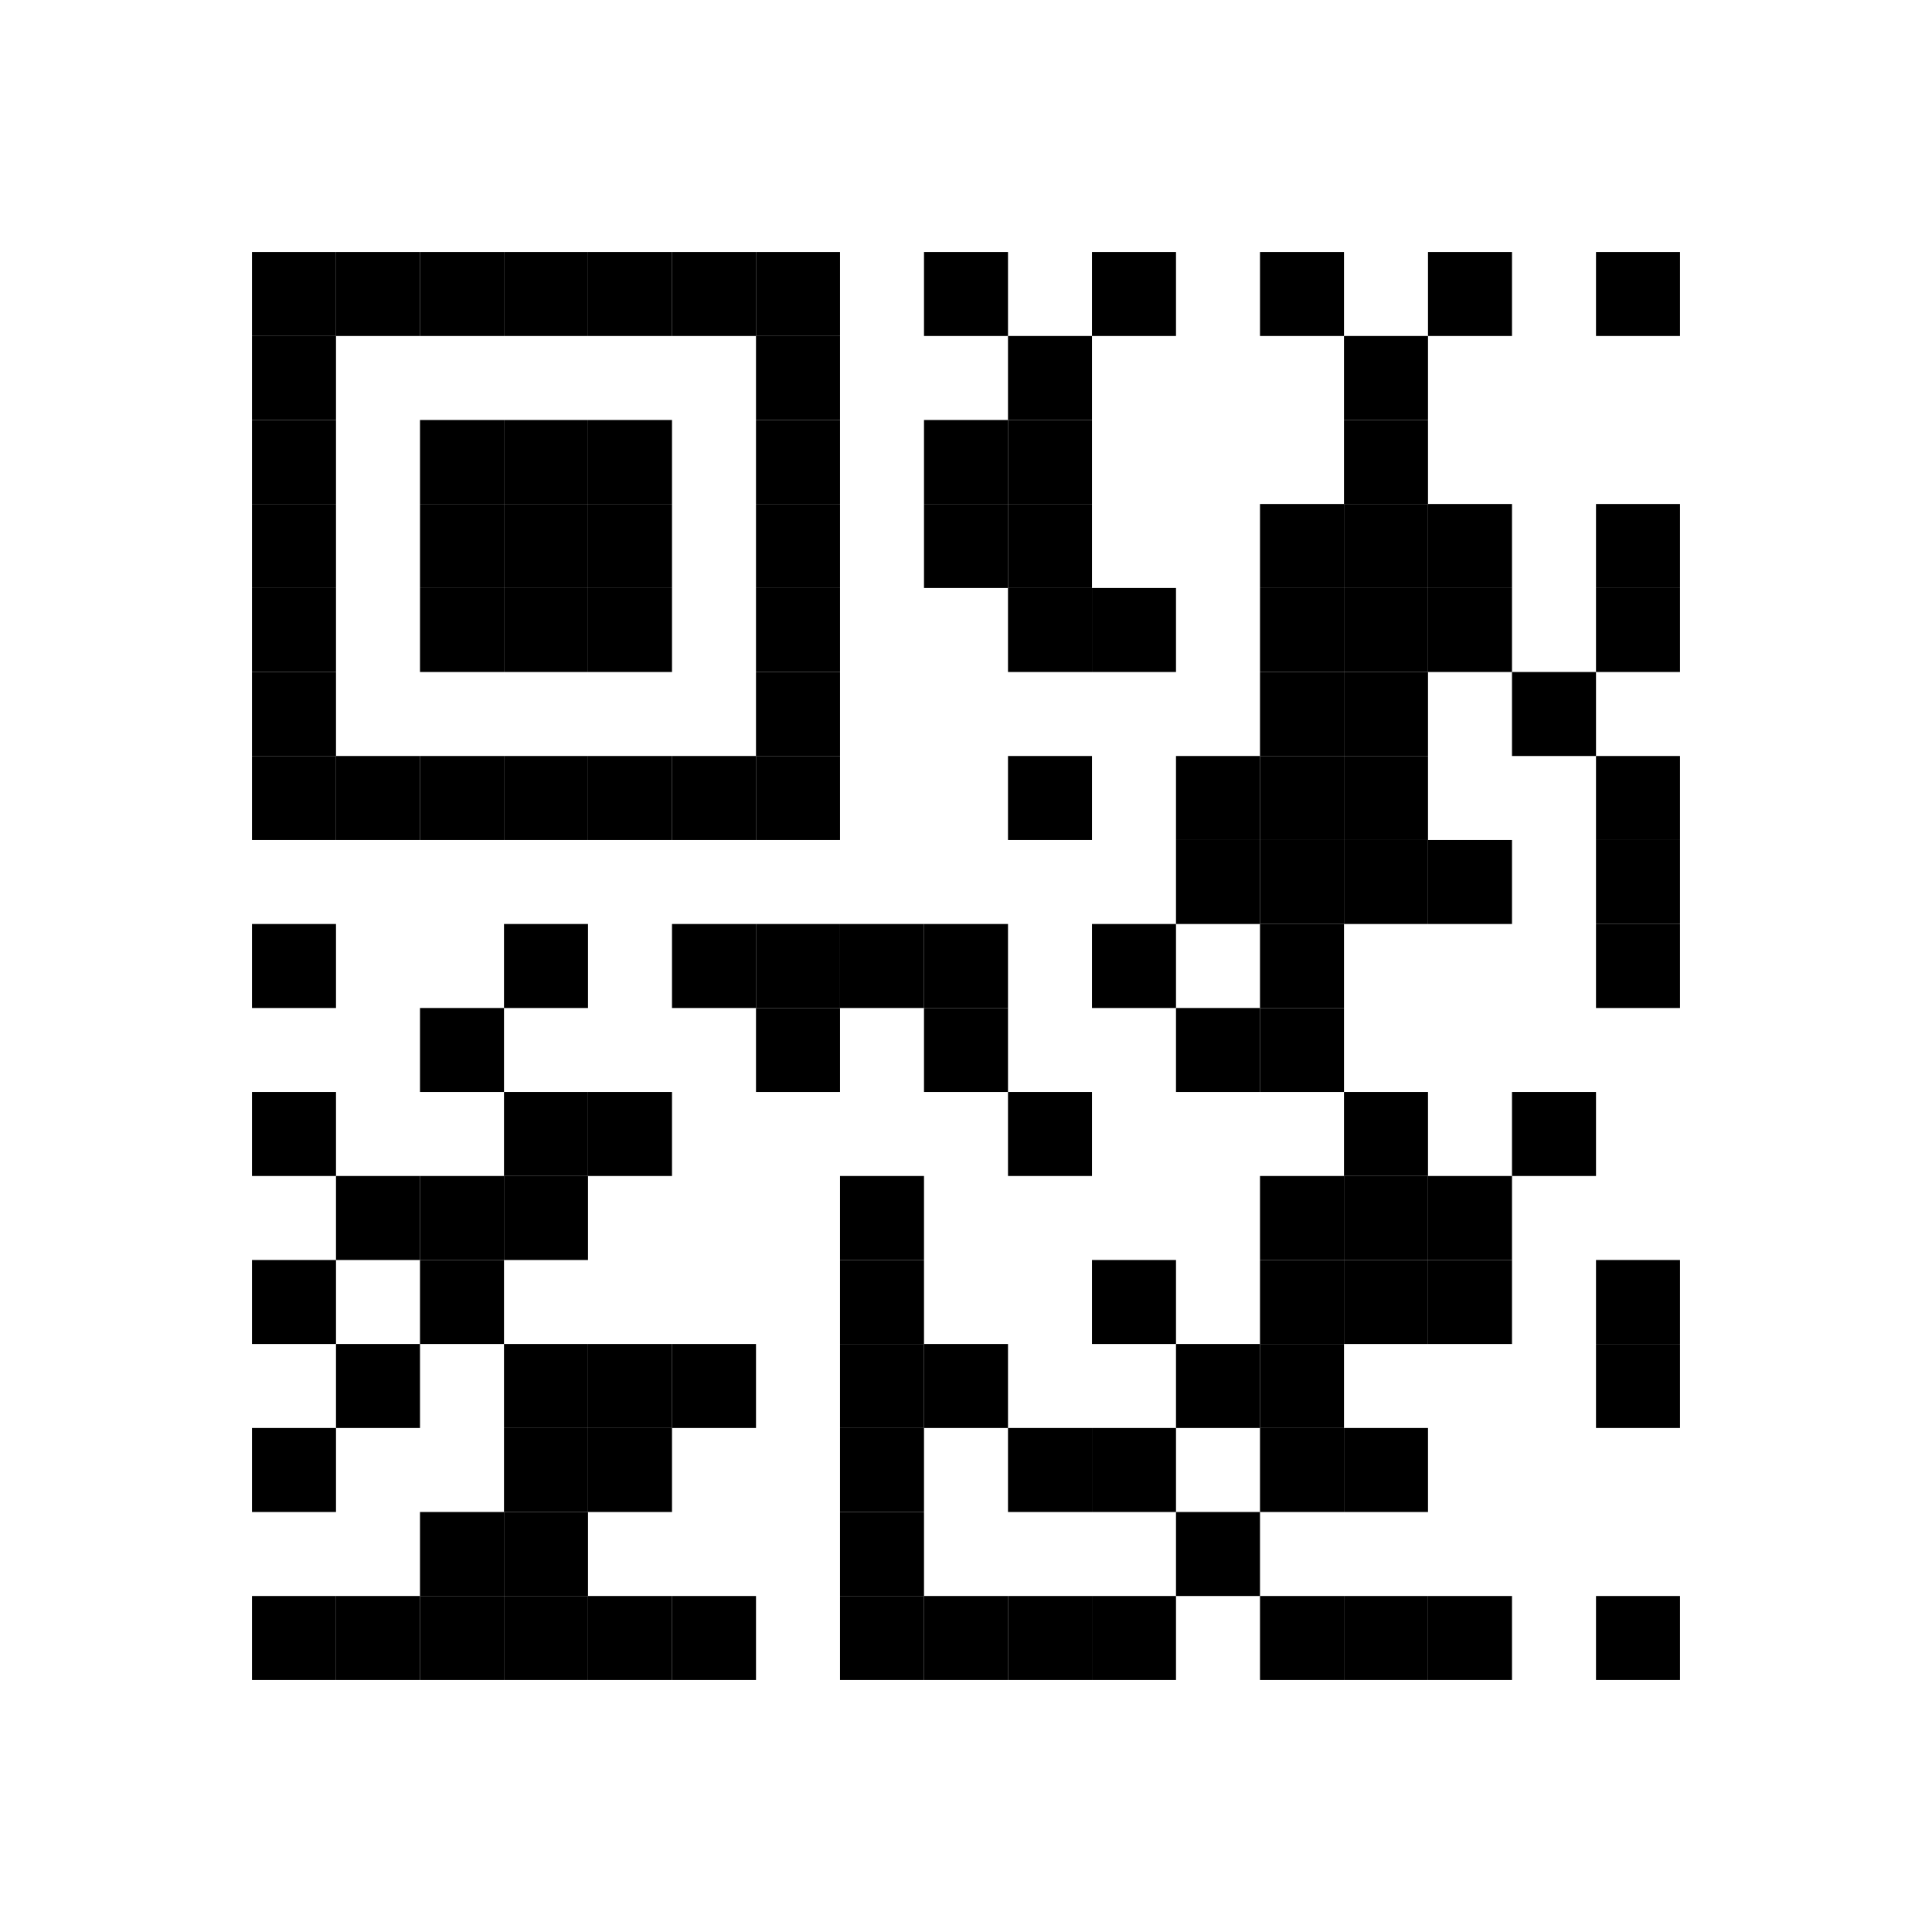
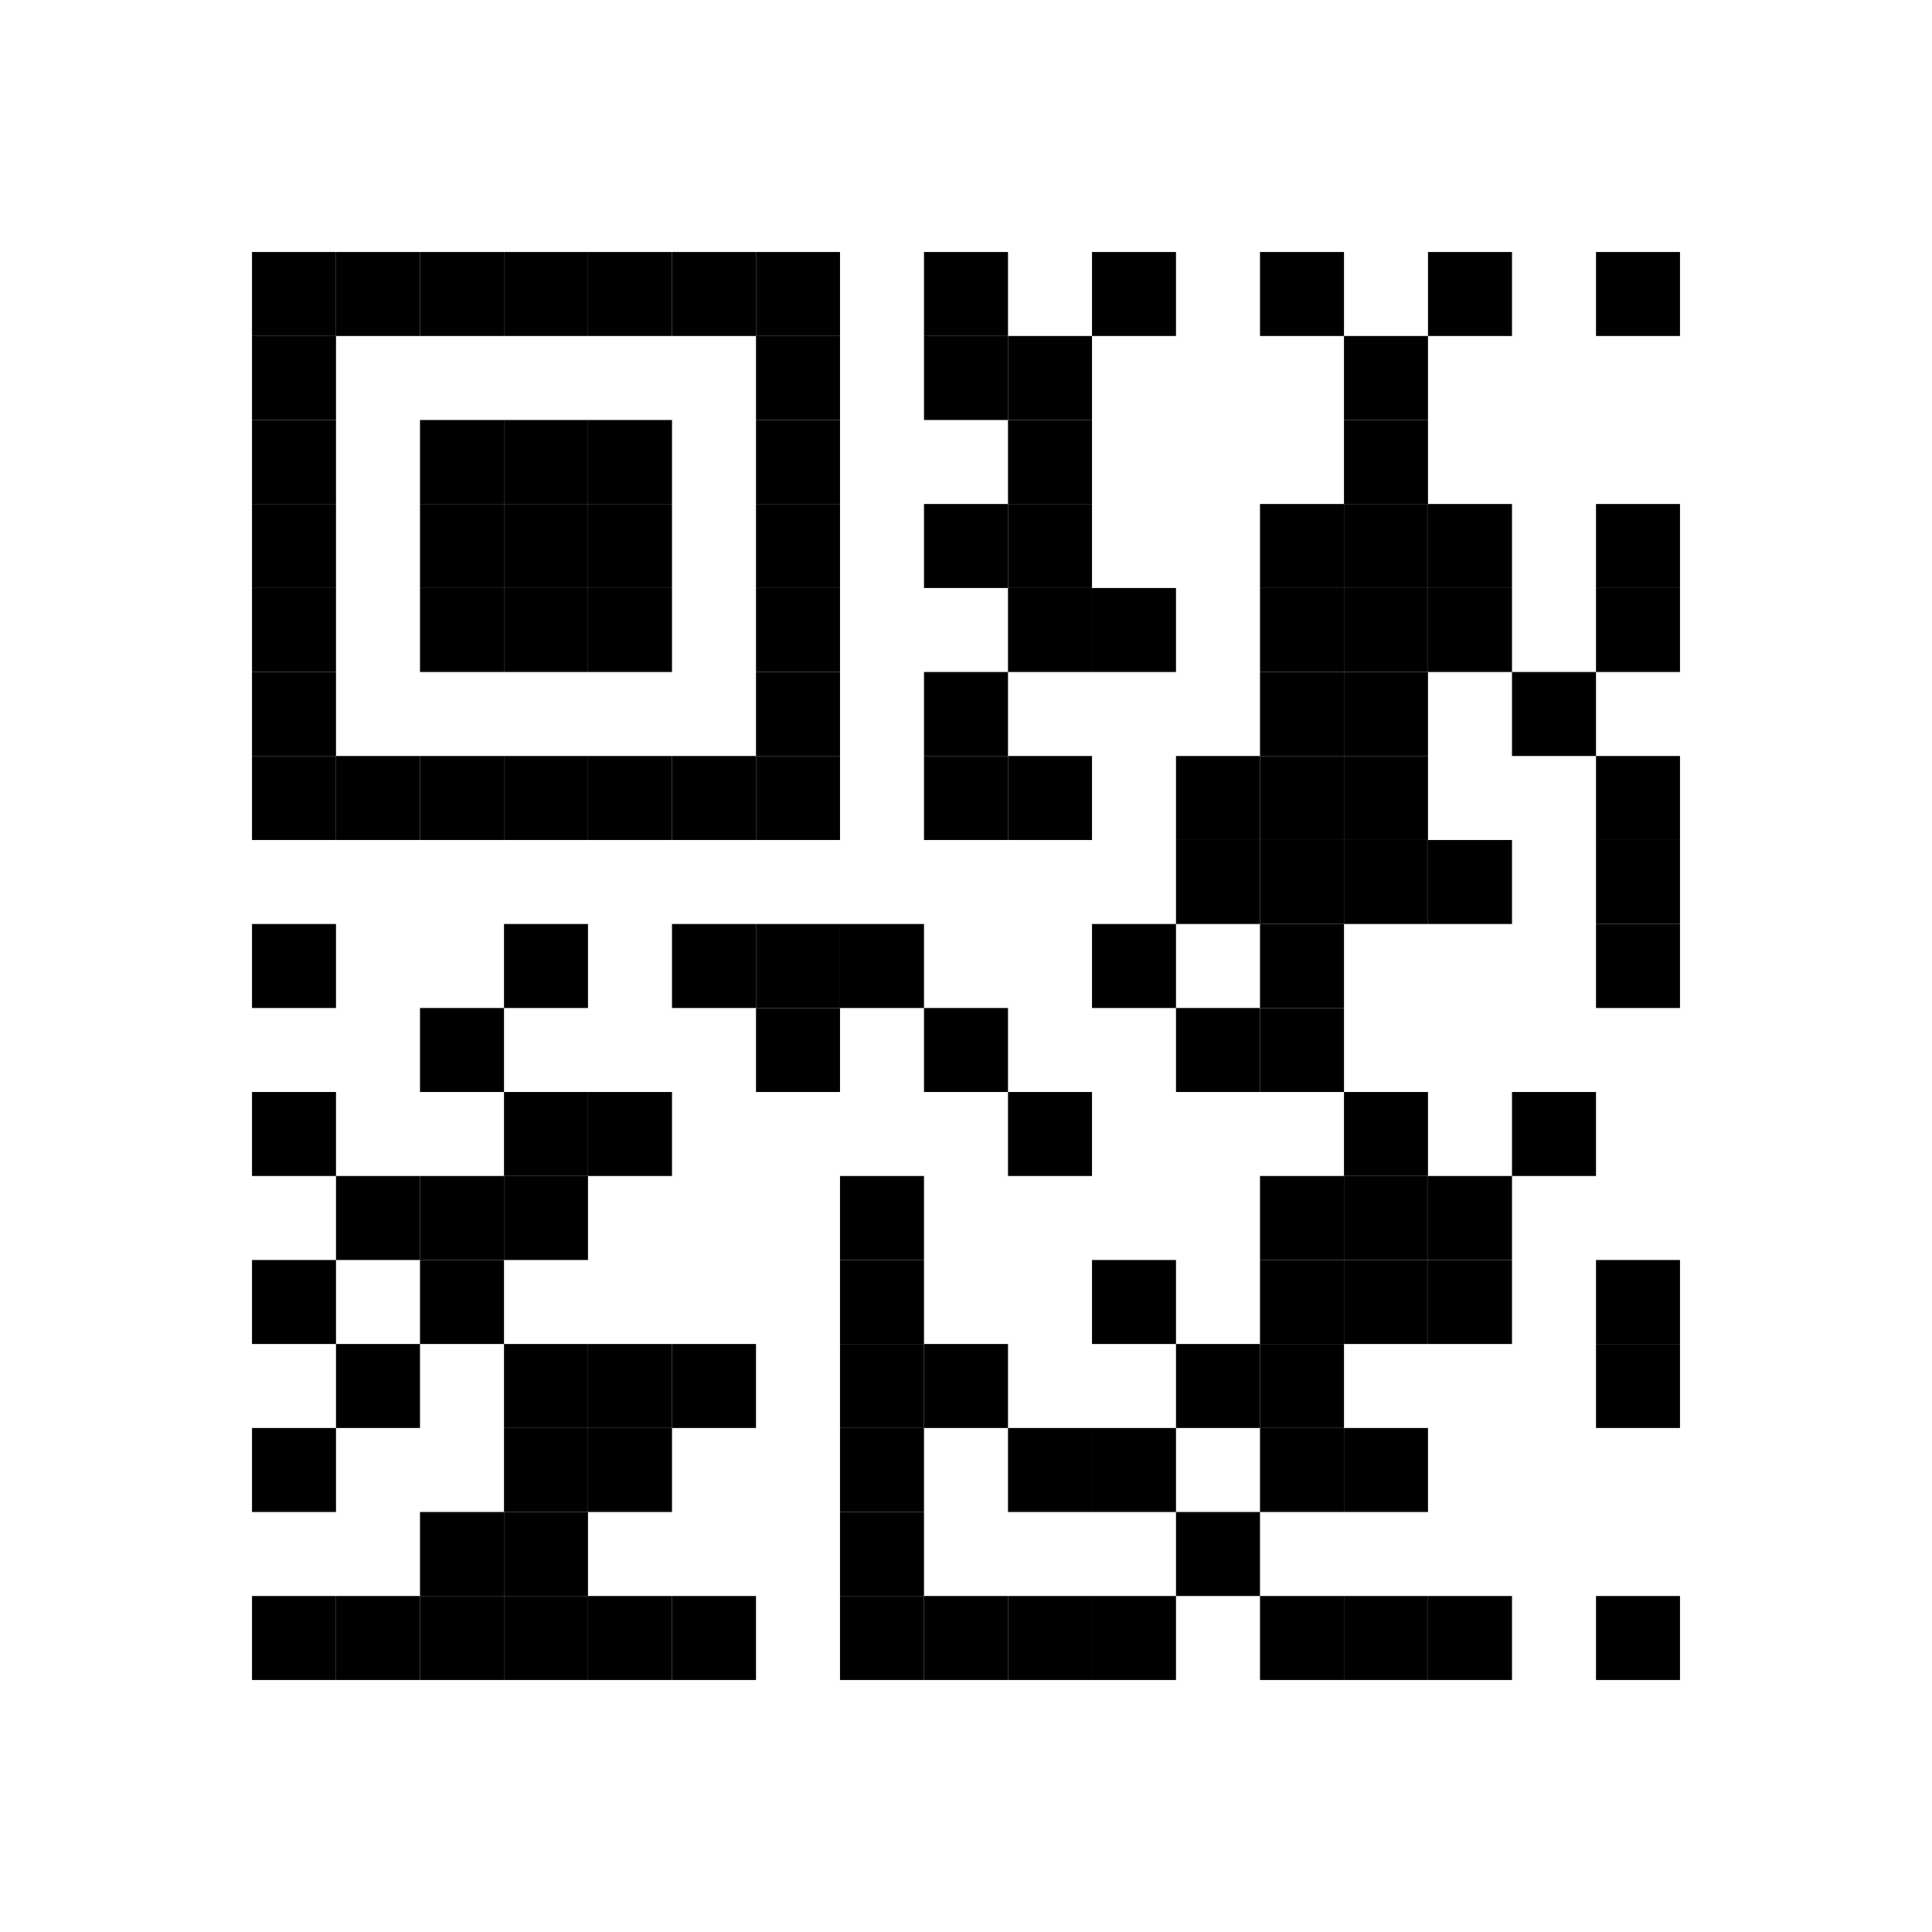
<svg xmlns="http://www.w3.org/2000/svg" viewBox="0 0 230 230" width="230" height="230">
  <rect width="230" height="230" fill="#FFFFFF" />
  <rect x="30" y="30" width="10" height="10" fill="#000000" />
  <rect x="40" y="30" width="10" height="10" fill="#000000" />
  <rect x="50" y="30" width="10" height="10" fill="#000000" />
  <rect x="60" y="30" width="10" height="10" fill="#000000" />
  <rect x="70" y="30" width="10" height="10" fill="#000000" />
  <rect x="80" y="30" width="10" height="10" fill="#000000" />
  <rect x="90" y="30" width="10" height="10" fill="#000000" />
  <rect x="110" y="30" width="10" height="10" fill="#000000" />
  <rect x="130" y="30" width="10" height="10" fill="#000000" />
  <rect x="150" y="30" width="10" height="10" fill="#000000" />
  <rect x="170" y="30" width="10" height="10" fill="#000000" />
  <rect x="190" y="30" width="10" height="10" fill="#000000" />
  <rect x="30" y="40" width="10" height="10" fill="#000000" />
  <rect x="90" y="40" width="10" height="10" fill="#000000" />
+   <rect x="110" y="40" width="10" height="10" fill="#000000" />
  <rect x="120" y="40" width="10" height="10" fill="#000000" />
  <rect x="160" y="40" width="10" height="10" fill="#000000" />
  <rect x="30" y="50" width="10" height="10" fill="#000000" />
  <rect x="50" y="50" width="10" height="10" fill="#000000" />
  <rect x="60" y="50" width="10" height="10" fill="#000000" />
  <rect x="70" y="50" width="10" height="10" fill="#000000" />
  <rect x="90" y="50" width="10" height="10" fill="#000000" />
-   <rect x="110" y="50" width="10" height="10" fill="#000000" />
  <rect x="120" y="50" width="10" height="10" fill="#000000" />
  <rect x="160" y="50" width="10" height="10" fill="#000000" />
  <rect x="30" y="60" width="10" height="10" fill="#000000" />
  <rect x="50" y="60" width="10" height="10" fill="#000000" />
  <rect x="60" y="60" width="10" height="10" fill="#000000" />
  <rect x="70" y="60" width="10" height="10" fill="#000000" />
  <rect x="90" y="60" width="10" height="10" fill="#000000" />
  <rect x="110" y="60" width="10" height="10" fill="#000000" />
  <rect x="120" y="60" width="10" height="10" fill="#000000" />
  <rect x="150" y="60" width="10" height="10" fill="#000000" />
  <rect x="160" y="60" width="10" height="10" fill="#000000" />
  <rect x="170" y="60" width="10" height="10" fill="#000000" />
  <rect x="190" y="60" width="10" height="10" fill="#000000" />
  <rect x="30" y="70" width="10" height="10" fill="#000000" />
  <rect x="50" y="70" width="10" height="10" fill="#000000" />
  <rect x="60" y="70" width="10" height="10" fill="#000000" />
  <rect x="70" y="70" width="10" height="10" fill="#000000" />
  <rect x="90" y="70" width="10" height="10" fill="#000000" />
  <rect x="120" y="70" width="10" height="10" fill="#000000" />
  <rect x="130" y="70" width="10" height="10" fill="#000000" />
  <rect x="150" y="70" width="10" height="10" fill="#000000" />
  <rect x="160" y="70" width="10" height="10" fill="#000000" />
  <rect x="170" y="70" width="10" height="10" fill="#000000" />
  <rect x="190" y="70" width="10" height="10" fill="#000000" />
  <rect x="30" y="80" width="10" height="10" fill="#000000" />
  <rect x="90" y="80" width="10" height="10" fill="#000000" />
+   <rect x="110" y="80" width="10" height="10" fill="#000000" />
  <rect x="150" y="80" width="10" height="10" fill="#000000" />
  <rect x="160" y="80" width="10" height="10" fill="#000000" />
  <rect x="180" y="80" width="10" height="10" fill="#000000" />
  <rect x="30" y="90" width="10" height="10" fill="#000000" />
  <rect x="40" y="90" width="10" height="10" fill="#000000" />
  <rect x="50" y="90" width="10" height="10" fill="#000000" />
  <rect x="60" y="90" width="10" height="10" fill="#000000" />
  <rect x="70" y="90" width="10" height="10" fill="#000000" />
  <rect x="80" y="90" width="10" height="10" fill="#000000" />
  <rect x="90" y="90" width="10" height="10" fill="#000000" />
+   <rect x="110" y="90" width="10" height="10" fill="#000000" />
  <rect x="120" y="90" width="10" height="10" fill="#000000" />
  <rect x="140" y="90" width="10" height="10" fill="#000000" />
  <rect x="150" y="90" width="10" height="10" fill="#000000" />
  <rect x="160" y="90" width="10" height="10" fill="#000000" />
  <rect x="190" y="90" width="10" height="10" fill="#000000" />
  <rect x="140" y="100" width="10" height="10" fill="#000000" />
  <rect x="150" y="100" width="10" height="10" fill="#000000" />
  <rect x="160" y="100" width="10" height="10" fill="#000000" />
  <rect x="170" y="100" width="10" height="10" fill="#000000" />
  <rect x="190" y="100" width="10" height="10" fill="#000000" />
  <rect x="30" y="110" width="10" height="10" fill="#000000" />
  <rect x="60" y="110" width="10" height="10" fill="#000000" />
  <rect x="80" y="110" width="10" height="10" fill="#000000" />
  <rect x="90" y="110" width="10" height="10" fill="#000000" />
  <rect x="100" y="110" width="10" height="10" fill="#000000" />
-   <rect x="110" y="110" width="10" height="10" fill="#000000" />
  <rect x="130" y="110" width="10" height="10" fill="#000000" />
  <rect x="150" y="110" width="10" height="10" fill="#000000" />
  <rect x="190" y="110" width="10" height="10" fill="#000000" />
  <rect x="50" y="120" width="10" height="10" fill="#000000" />
  <rect x="90" y="120" width="10" height="10" fill="#000000" />
  <rect x="110" y="120" width="10" height="10" fill="#000000" />
  <rect x="140" y="120" width="10" height="10" fill="#000000" />
  <rect x="150" y="120" width="10" height="10" fill="#000000" />
  <rect x="30" y="130" width="10" height="10" fill="#000000" />
  <rect x="60" y="130" width="10" height="10" fill="#000000" />
  <rect x="70" y="130" width="10" height="10" fill="#000000" />
  <rect x="120" y="130" width="10" height="10" fill="#000000" />
  <rect x="160" y="130" width="10" height="10" fill="#000000" />
  <rect x="180" y="130" width="10" height="10" fill="#000000" />
  <rect x="40" y="140" width="10" height="10" fill="#000000" />
  <rect x="50" y="140" width="10" height="10" fill="#000000" />
  <rect x="60" y="140" width="10" height="10" fill="#000000" />
  <rect x="100" y="140" width="10" height="10" fill="#000000" />
  <rect x="150" y="140" width="10" height="10" fill="#000000" />
  <rect x="160" y="140" width="10" height="10" fill="#000000" />
  <rect x="170" y="140" width="10" height="10" fill="#000000" />
  <rect x="30" y="150" width="10" height="10" fill="#000000" />
  <rect x="50" y="150" width="10" height="10" fill="#000000" />
  <rect x="100" y="150" width="10" height="10" fill="#000000" />
  <rect x="130" y="150" width="10" height="10" fill="#000000" />
  <rect x="150" y="150" width="10" height="10" fill="#000000" />
  <rect x="160" y="150" width="10" height="10" fill="#000000" />
  <rect x="170" y="150" width="10" height="10" fill="#000000" />
  <rect x="190" y="150" width="10" height="10" fill="#000000" />
  <rect x="40" y="160" width="10" height="10" fill="#000000" />
  <rect x="60" y="160" width="10" height="10" fill="#000000" />
  <rect x="70" y="160" width="10" height="10" fill="#000000" />
  <rect x="80" y="160" width="10" height="10" fill="#000000" />
  <rect x="100" y="160" width="10" height="10" fill="#000000" />
  <rect x="110" y="160" width="10" height="10" fill="#000000" />
  <rect x="140" y="160" width="10" height="10" fill="#000000" />
  <rect x="150" y="160" width="10" height="10" fill="#000000" />
  <rect x="190" y="160" width="10" height="10" fill="#000000" />
  <rect x="30" y="170" width="10" height="10" fill="#000000" />
  <rect x="60" y="170" width="10" height="10" fill="#000000" />
  <rect x="70" y="170" width="10" height="10" fill="#000000" />
  <rect x="100" y="170" width="10" height="10" fill="#000000" />
  <rect x="120" y="170" width="10" height="10" fill="#000000" />
  <rect x="130" y="170" width="10" height="10" fill="#000000" />
  <rect x="150" y="170" width="10" height="10" fill="#000000" />
  <rect x="160" y="170" width="10" height="10" fill="#000000" />
  <rect x="50" y="180" width="10" height="10" fill="#000000" />
  <rect x="60" y="180" width="10" height="10" fill="#000000" />
  <rect x="100" y="180" width="10" height="10" fill="#000000" />
  <rect x="140" y="180" width="10" height="10" fill="#000000" />
  <rect x="30" y="190" width="10" height="10" fill="#000000" />
  <rect x="40" y="190" width="10" height="10" fill="#000000" />
  <rect x="50" y="190" width="10" height="10" fill="#000000" />
  <rect x="60" y="190" width="10" height="10" fill="#000000" />
  <rect x="70" y="190" width="10" height="10" fill="#000000" />
  <rect x="80" y="190" width="10" height="10" fill="#000000" />
  <rect x="100" y="190" width="10" height="10" fill="#000000" />
  <rect x="110" y="190" width="10" height="10" fill="#000000" />
  <rect x="120" y="190" width="10" height="10" fill="#000000" />
  <rect x="130" y="190" width="10" height="10" fill="#000000" />
  <rect x="150" y="190" width="10" height="10" fill="#000000" />
  <rect x="160" y="190" width="10" height="10" fill="#000000" />
  <rect x="170" y="190" width="10" height="10" fill="#000000" />
  <rect x="190" y="190" width="10" height="10" fill="#000000" />
</svg>
